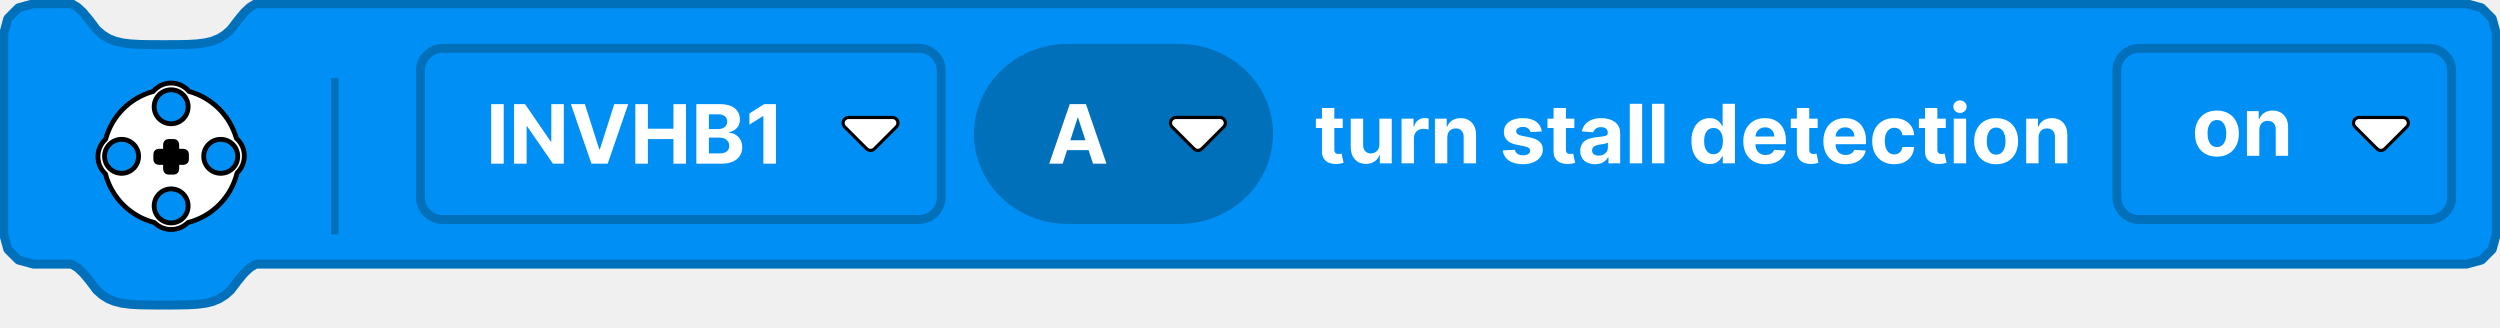
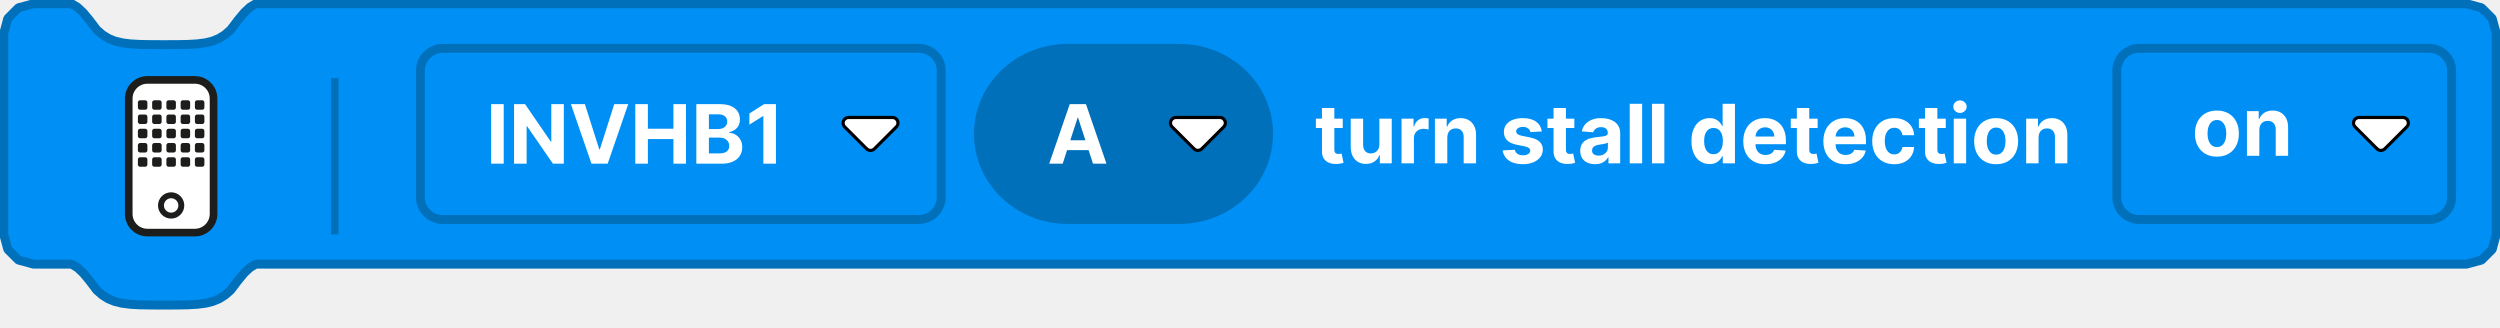
<svg xmlns="http://www.w3.org/2000/svg" width="118.533mm" height="15.522mm" viewBox="0 0 336 44" version="1.2" baseProfile="tiny">
  <defs>
</defs>
  <g fill="none" stroke="black" stroke-width="1" fill-rule="evenodd" stroke-linecap="square" stroke-linejoin="bevel">
    <g fill="none" stroke="#000000" stroke-opacity="1" stroke-width="1" stroke-linecap="square" stroke-linejoin="bevel" transform="matrix(1,0,0,1,0,0)" font-family="Segoe UI" font-size="9" font-weight="400" font-style="normal">
</g>
    <g fill="none" stroke="#000000" stroke-opacity="1" stroke-width="1" stroke-linecap="square" stroke-linejoin="bevel" transform="matrix(1,0,0,1,0,0)" font-family="Segoe UI" font-size="9" font-weight="400" font-style="normal">
</g>
    <g fill="#0090f5" fill-opacity="1" stroke="#0070ba" stroke-opacity="1" stroke-width="1.2" stroke-linecap="square" stroke-linejoin="bevel" transform="matrix(1,0,0,1,0,0)" font-family="Segoe UI" font-size="9" font-weight="400" font-style="normal">
      <path vector-effect="none" fill-rule="evenodd" d="M0.5,4.5 L1.046,2.481 L2.481,1.046 L4.5,0.5 L9.625,0.5 L10.416,0.977 L11.172,1.688 L11.998,2.68 L13,4 L13.756,4.66 L14.547,5.156 L15.408,5.512 L16.375,5.75 L17.482,5.895 L18.766,5.969 L20.26,5.996 L22,6 L23.74,5.996 L25.234,5.969 L26.518,5.895 L27.625,5.75 L28.592,5.512 L29.453,5.156 L30.244,4.66 L31,4 L32.002,2.68 L32.828,1.688 L33.584,0.977 L34.375,0.5 L331.5,0.5 L333.519,1.046 L334.954,2.481 L335.5,4.5 L335.5,31.5 L334.954,33.519 L333.519,34.954 L331.5,35.5 L34.375,35.5 L33.584,35.977 L32.828,36.688 L32.002,37.68 L31,39 L30.244,39.66 L29.453,40.156 L28.592,40.512 L27.625,40.75 L26.518,40.895 L25.234,40.969 L23.74,40.996 L22,41 L20.26,40.996 L18.766,40.969 L17.482,40.895 L16.375,40.75 L15.408,40.512 L14.547,40.156 L13.756,39.66 L13,39 L11.998,37.68 L11.172,36.688 L10.416,35.977 L9.625,35.5 L4.5,35.5 L2.481,34.954 L1.046,33.519 L0.5,31.5 L0.5,4.5 Z " />
    </g>
    <g fill="#ffffff" fill-opacity="1" stroke="none" transform="matrix(1,0,0,1,0,0)" font-family="Inter" font-size="11" font-weight="700" font-style="normal">
      <path vector-effect="none" fill-rule="nonzero" d="M180.465,15.953 L180.465,17.203 L176.852,17.203 L176.852,15.953 L180.465,15.953 Z M177.672,14.516 L179.336,14.516 L179.336,20.109 C179.336,20.263 179.359,20.382 179.406,20.467 C179.453,20.551 179.519,20.611 179.604,20.645 C179.688,20.678 179.786,20.695 179.898,20.695 C179.977,20.695 180.055,20.688 180.133,20.674 C180.211,20.66 180.271,20.648 180.313,20.641 L180.574,21.879 C180.491,21.905 180.374,21.936 180.223,21.971 C180.072,22.006 179.888,22.027 179.672,22.035 C179.271,22.051 178.92,21.997 178.619,21.875 C178.318,21.753 178.085,21.562 177.918,21.305 C177.751,21.047 177.669,20.721 177.672,20.328 L177.672,14.516 Z M185.387,19.398 L185.387,15.953 L187.051,15.953 L187.051,21.953 L185.453,21.953 L185.453,20.863 L185.391,20.863 C185.255,21.215 185.031,21.497 184.717,21.711 C184.403,21.924 184.021,22.031 183.57,22.031 C183.169,22.031 182.816,21.94 182.512,21.758 C182.207,21.576 181.969,21.316 181.799,20.98 C181.628,20.645 181.542,20.242 181.539,19.773 L181.539,15.953 L183.203,15.953 L183.203,19.477 C183.206,19.831 183.301,20.111 183.488,20.316 C183.676,20.522 183.927,20.625 184.242,20.625 C184.443,20.625 184.63,20.579 184.805,20.486 C184.979,20.394 185.12,20.256 185.229,20.074 C185.337,19.892 185.389,19.667 185.387,19.398 Z M188.367,21.953 L188.367,15.953 L189.98,15.953 L189.98,17 L190.043,17 C190.152,16.628 190.336,16.346 190.594,16.154 C190.852,15.963 191.148,15.867 191.484,15.867 C191.568,15.867 191.658,15.872 191.754,15.883 C191.85,15.893 191.935,15.908 192.008,15.926 L192.008,17.402 C191.93,17.379 191.822,17.358 191.684,17.34 C191.546,17.322 191.419,17.312 191.305,17.312 C191.06,17.312 190.842,17.365 190.65,17.471 C190.459,17.576 190.308,17.723 190.197,17.91 C190.087,18.098 190.031,18.314 190.031,18.559 L190.031,21.953 L188.367,21.953 Z M194.516,18.484 L194.516,21.953 L192.852,21.953 L192.852,15.953 L194.438,15.953 L194.438,17.012 L194.508,17.012 C194.641,16.663 194.863,16.386 195.176,16.182 C195.488,15.977 195.867,15.875 196.313,15.875 C196.729,15.875 197.092,15.966 197.402,16.148 C197.712,16.331 197.953,16.59 198.125,16.928 C198.297,17.265 198.383,17.667 198.383,18.133 L198.383,21.953 L196.719,21.953 L196.719,18.43 C196.721,18.062 196.628,17.775 196.438,17.568 C196.247,17.361 195.986,17.258 195.652,17.258 C195.428,17.258 195.231,17.306 195.061,17.402 C194.89,17.499 194.757,17.639 194.662,17.822 C194.567,18.006 194.518,18.227 194.516,18.484 Z M207.219,17.664 L205.695,17.758 C205.669,17.628 205.613,17.51 205.527,17.404 C205.441,17.299 205.329,17.214 205.189,17.15 C205.05,17.087 204.884,17.055 204.691,17.055 C204.434,17.055 204.216,17.109 204.039,17.217 C203.862,17.325 203.773,17.469 203.773,17.648 C203.773,17.792 203.831,17.913 203.945,18.012 C204.06,18.111 204.257,18.19 204.535,18.25 L205.621,18.469 C206.204,18.588 206.639,18.781 206.926,19.047 C207.212,19.312 207.355,19.662 207.355,20.094 C207.355,20.487 207.24,20.832 207.01,21.129 C206.779,21.426 206.464,21.657 206.064,21.822 C205.665,21.988 205.204,22.07 204.684,22.07 C203.889,22.07 203.257,21.904 202.787,21.572 C202.317,21.24 202.042,20.788 201.961,20.215 L203.598,20.129 C203.647,20.371 203.767,20.555 203.957,20.682 C204.147,20.808 204.391,20.871 204.688,20.871 C204.979,20.871 205.214,20.814 205.393,20.701 C205.571,20.588 205.661,20.441 205.664,20.262 C205.661,20.111 205.598,19.986 205.473,19.889 C205.348,19.791 205.155,19.716 204.895,19.664 L203.855,19.457 C203.27,19.34 202.834,19.137 202.549,18.848 C202.264,18.559 202.121,18.19 202.121,17.742 C202.121,17.357 202.226,17.025 202.436,16.746 C202.645,16.467 202.941,16.253 203.322,16.102 C203.704,15.95 204.151,15.875 204.664,15.875 C205.422,15.875 206.019,16.035 206.455,16.355 C206.891,16.676 207.146,17.112 207.219,17.664 Z M211.59,15.953 L211.59,17.203 L207.977,17.203 L207.977,15.953 L211.59,15.953 Z M208.797,14.516 L210.461,14.516 L210.461,20.109 C210.461,20.263 210.484,20.382 210.531,20.467 C210.578,20.551 210.644,20.611 210.729,20.645 C210.813,20.678 210.911,20.695 211.023,20.695 C211.102,20.695 211.18,20.688 211.258,20.674 C211.336,20.66 211.396,20.648 211.438,20.641 L211.699,21.879 C211.616,21.905 211.499,21.936 211.348,21.971 C211.197,22.006 211.013,22.027 210.797,22.035 C210.396,22.051 210.045,21.997 209.744,21.875 C209.443,21.753 209.21,21.562 209.043,21.305 C208.876,21.047 208.794,20.721 208.797,20.328 L208.797,14.516 Z M214.375,22.066 C213.992,22.066 213.651,21.999 213.352,21.865 C213.052,21.731 212.816,21.532 212.643,21.268 C212.469,21.003 212.383,20.673 212.383,20.277 C212.383,19.944 212.444,19.664 212.566,19.438 C212.689,19.211 212.855,19.029 213.066,18.891 C213.277,18.753 213.518,18.648 213.787,18.578 C214.057,18.508 214.34,18.458 214.637,18.43 C214.986,18.393 215.267,18.359 215.48,18.326 C215.694,18.294 215.849,18.245 215.945,18.18 C216.042,18.115 216.09,18.018 216.09,17.891 L216.09,17.867 C216.09,17.62 216.012,17.428 215.857,17.293 C215.702,17.158 215.483,17.09 215.199,17.09 C214.9,17.09 214.661,17.156 214.484,17.287 C214.307,17.419 214.19,17.583 214.133,17.781 L212.594,17.656 C212.672,17.292 212.826,16.976 213.055,16.709 C213.284,16.442 213.58,16.236 213.943,16.092 C214.307,15.947 214.728,15.875 215.207,15.875 C215.54,15.875 215.86,15.914 216.166,15.992 C216.472,16.07 216.744,16.191 216.982,16.355 C217.221,16.52 217.409,16.73 217.547,16.986 C217.685,17.243 217.754,17.549 217.754,17.906 L217.754,21.953 L216.176,21.953 L216.176,21.121 L216.129,21.121 C216.033,21.309 215.904,21.473 215.742,21.615 C215.581,21.757 215.387,21.868 215.16,21.947 C214.934,22.027 214.672,22.066 214.375,22.066 Z M214.852,20.918 C215.096,20.918 215.313,20.869 215.5,20.771 C215.688,20.674 215.835,20.542 215.941,20.375 C216.048,20.208 216.102,20.02 216.102,19.809 L216.102,19.172 C216.049,19.206 215.979,19.236 215.889,19.264 C215.799,19.291 215.698,19.316 215.586,19.338 C215.474,19.36 215.362,19.38 215.25,19.396 C215.138,19.413 215.036,19.428 214.945,19.441 C214.75,19.47 214.579,19.516 214.434,19.578 C214.288,19.641 214.174,19.725 214.094,19.83 C214.013,19.936 213.973,20.066 213.973,20.223 C213.973,20.449 214.055,20.622 214.221,20.74 C214.386,20.859 214.596,20.918 214.852,20.918 Z M220.703,13.953 L220.703,21.953 L219.039,21.953 L219.039,13.953 L220.703,13.953 Z M223.688,13.953 L223.688,21.953 L222.023,21.953 L222.023,13.953 L223.688,13.953 Z M229.766,22.051 C229.31,22.051 228.898,21.933 228.529,21.697 C228.161,21.462 227.869,21.114 227.654,20.654 C227.439,20.195 227.332,19.63 227.332,18.961 C227.332,18.273 227.443,17.701 227.664,17.244 C227.885,16.787 228.18,16.445 228.549,16.217 C228.917,15.989 229.322,15.875 229.762,15.875 C230.098,15.875 230.378,15.932 230.604,16.045 C230.829,16.158 231.011,16.299 231.15,16.467 C231.29,16.635 231.396,16.799 231.469,16.961 L231.52,16.961 L231.52,13.953 L233.18,13.953 L233.18,21.953 L231.539,21.953 L231.539,20.992 L231.469,20.992 C231.391,21.159 231.281,21.324 231.139,21.486 C230.997,21.649 230.813,21.784 230.588,21.891 C230.363,21.997 230.089,22.051 229.766,22.051 Z M230.293,20.727 C230.561,20.727 230.788,20.653 230.975,20.506 C231.161,20.359 231.304,20.152 231.404,19.887 C231.505,19.621 231.555,19.31 231.555,18.953 C231.555,18.596 231.505,18.287 231.406,18.023 C231.307,17.76 231.164,17.557 230.977,17.414 C230.789,17.271 230.561,17.199 230.293,17.199 C230.02,17.199 229.789,17.273 229.602,17.422 C229.414,17.57 229.272,17.776 229.176,18.039 C229.079,18.302 229.031,18.607 229.031,18.953 C229.031,19.302 229.08,19.61 229.178,19.877 C229.275,20.144 229.417,20.352 229.604,20.502 C229.79,20.652 230.02,20.727 230.293,20.727 Z M237.273,22.07 C236.656,22.07 236.126,21.945 235.682,21.693 C235.238,21.442 234.896,21.085 234.656,20.623 C234.417,20.161 234.297,19.613 234.297,18.98 C234.297,18.363 234.417,17.822 234.656,17.355 C234.896,16.889 235.234,16.526 235.67,16.266 C236.106,16.005 236.618,15.875 237.207,15.875 C237.603,15.875 237.972,15.938 238.314,16.064 C238.657,16.191 238.956,16.38 239.213,16.633 C239.469,16.885 239.669,17.203 239.813,17.584 C239.956,17.965 240.027,18.412 240.027,18.922 L240.027,19.379 L234.961,19.379 L234.961,18.348 L238.461,18.348 C238.461,18.108 238.409,17.896 238.305,17.711 C238.201,17.526 238.057,17.381 237.873,17.275 C237.689,17.17 237.477,17.117 237.234,17.117 C236.982,17.117 236.758,17.175 236.564,17.291 C236.37,17.407 236.219,17.562 236.109,17.756 C236,17.95 235.944,18.165 235.941,18.402 L235.941,19.383 C235.941,19.68 235.997,19.936 236.107,20.152 C236.218,20.369 236.375,20.535 236.578,20.652 C236.781,20.77 237.022,20.828 237.301,20.828 C237.486,20.828 237.655,20.802 237.809,20.75 C237.962,20.698 238.094,20.62 238.203,20.516 C238.313,20.412 238.396,20.284 238.453,20.133 L239.992,20.234 C239.914,20.604 239.755,20.926 239.514,21.201 C239.273,21.476 238.963,21.689 238.584,21.842 C238.205,21.994 237.768,22.07 237.273,22.07 Z M244.293,15.953 L244.293,17.203 L240.68,17.203 L240.68,15.953 L244.293,15.953 Z M241.5,14.516 L243.164,14.516 L243.164,20.109 C243.164,20.263 243.187,20.382 243.234,20.467 C243.281,20.551 243.347,20.611 243.432,20.645 C243.516,20.678 243.615,20.695 243.727,20.695 C243.805,20.695 243.883,20.688 243.961,20.674 C244.039,20.66 244.099,20.648 244.141,20.641 L244.402,21.879 C244.319,21.905 244.202,21.936 244.051,21.971 C243.9,22.006 243.716,22.027 243.5,22.035 C243.099,22.051 242.748,21.997 242.447,21.875 C242.146,21.753 241.913,21.562 241.746,21.305 C241.579,21.047 241.497,20.721 241.5,20.328 L241.5,14.516 Z M248.039,22.07 C247.422,22.07 246.891,21.945 246.447,21.693 C246.003,21.442 245.661,21.085 245.422,20.623 C245.182,20.161 245.062,19.613 245.063,18.98 C245.062,18.363 245.182,17.822 245.422,17.355 C245.661,16.889 245.999,16.526 246.436,16.266 C246.872,16.005 247.384,15.875 247.973,15.875 C248.368,15.875 248.738,15.938 249.08,16.064 C249.423,16.191 249.722,16.38 249.979,16.633 C250.235,16.885 250.435,17.203 250.578,17.584 C250.721,17.965 250.793,18.412 250.793,18.922 L250.793,19.379 L245.727,19.379 L245.727,18.348 L249.227,18.348 C249.227,18.108 249.174,17.896 249.07,17.711 C248.966,17.526 248.822,17.381 248.639,17.275 C248.455,17.17 248.242,17.117 248,17.117 C247.747,17.117 247.524,17.175 247.33,17.291 C247.136,17.407 246.984,17.562 246.875,17.756 C246.766,17.95 246.71,18.165 246.707,18.402 L246.707,19.383 C246.707,19.68 246.762,19.936 246.873,20.152 C246.984,20.369 247.141,20.535 247.344,20.652 C247.547,20.77 247.788,20.828 248.066,20.828 C248.251,20.828 248.421,20.802 248.574,20.75 C248.728,20.698 248.859,20.62 248.969,20.516 C249.078,20.412 249.161,20.284 249.219,20.133 L250.758,20.234 C250.68,20.604 250.52,20.926 250.279,21.201 C250.038,21.476 249.729,21.689 249.35,21.842 C248.971,21.994 248.534,22.07 248.039,22.07 Z M254.578,22.07 C253.964,22.07 253.436,21.939 252.994,21.678 C252.553,21.416 252.214,21.052 251.979,20.586 C251.743,20.12 251.625,19.583 251.625,18.977 C251.625,18.362 251.744,17.822 251.982,17.357 C252.221,16.893 252.56,16.529 253,16.268 C253.44,16.006 253.964,15.875 254.57,15.875 C255.094,15.875 255.552,15.97 255.945,16.16 C256.339,16.35 256.65,16.617 256.879,16.961 C257.108,17.305 257.234,17.708 257.258,18.172 L255.688,18.172 C255.643,17.872 255.527,17.631 255.338,17.447 C255.149,17.264 254.902,17.172 254.598,17.172 C254.34,17.172 254.115,17.241 253.924,17.381 C253.732,17.52 253.583,17.723 253.477,17.988 C253.37,18.254 253.316,18.576 253.316,18.953 C253.316,19.336 253.369,19.662 253.475,19.93 C253.58,20.198 253.729,20.402 253.922,20.543 C254.115,20.684 254.34,20.754 254.598,20.754 C254.788,20.754 254.959,20.715 255.111,20.637 C255.264,20.559 255.39,20.445 255.49,20.295 C255.59,20.145 255.656,19.965 255.688,19.754 L257.258,19.754 C257.232,20.212 257.107,20.615 256.885,20.963 C256.662,21.311 256.355,21.582 255.965,21.777 C255.574,21.973 255.112,22.07 254.578,22.07 Z M261.512,15.953 L261.512,17.203 L257.898,17.203 L257.898,15.953 L261.512,15.953 Z M258.719,14.516 L260.383,14.516 L260.383,20.109 C260.383,20.263 260.406,20.382 260.453,20.467 C260.5,20.551 260.566,20.611 260.65,20.645 C260.735,20.678 260.833,20.695 260.945,20.695 C261.023,20.695 261.102,20.688 261.18,20.674 C261.258,20.66 261.318,20.648 261.359,20.641 L261.621,21.879 C261.538,21.905 261.421,21.936 261.27,21.971 C261.118,22.006 260.935,22.027 260.719,22.035 C260.318,22.051 259.967,21.997 259.666,21.875 C259.365,21.753 259.132,21.562 258.965,21.305 C258.798,21.047 258.716,20.721 258.719,20.328 L258.719,14.516 Z M262.586,21.953 L262.586,15.953 L264.25,15.953 L264.25,21.953 L262.586,21.953 Z M263.422,15.18 C263.174,15.18 262.963,15.097 262.787,14.932 C262.611,14.766 262.523,14.568 262.523,14.336 C262.523,14.107 262.611,13.909 262.787,13.744 C262.963,13.579 263.174,13.496 263.422,13.496 C263.669,13.496 263.881,13.579 264.057,13.744 C264.232,13.909 264.32,14.107 264.32,14.336 C264.32,14.568 264.232,14.766 264.057,14.932 C263.881,15.097 263.669,15.18 263.422,15.18 Z M268.281,22.07 C267.674,22.07 267.15,21.941 266.709,21.682 C266.268,21.422 265.927,21.061 265.688,20.596 C265.448,20.131 265.328,19.591 265.328,18.977 C265.328,18.357 265.448,17.814 265.688,17.35 C265.927,16.885 266.268,16.523 266.709,16.264 C267.15,16.005 267.674,15.875 268.281,15.875 C268.888,15.875 269.412,16.005 269.854,16.264 C270.295,16.523 270.635,16.885 270.875,17.35 C271.115,17.814 271.234,18.357 271.234,18.977 C271.234,19.591 271.115,20.131 270.875,20.596 C270.635,21.061 270.295,21.422 269.854,21.682 C269.412,21.941 268.888,22.07 268.281,22.07 Z M268.289,20.781 C268.565,20.781 268.796,20.703 268.98,20.545 C269.165,20.387 269.305,20.172 269.4,19.898 C269.495,19.625 269.543,19.314 269.543,18.965 C269.543,18.616 269.495,18.305 269.4,18.031 C269.305,17.758 269.165,17.542 268.98,17.383 C268.796,17.224 268.565,17.145 268.289,17.145 C268.01,17.145 267.777,17.224 267.588,17.383 C267.399,17.542 267.257,17.758 267.162,18.031 C267.067,18.305 267.02,18.616 267.02,18.965 C267.02,19.314 267.067,19.625 267.162,19.898 C267.257,20.172 267.399,20.387 267.588,20.545 C267.777,20.703 268.01,20.781 268.289,20.781 Z M273.984,18.484 L273.984,21.953 L272.32,21.953 L272.32,15.953 L273.906,15.953 L273.906,17.012 L273.977,17.012 C274.109,16.663 274.332,16.386 274.645,16.182 C274.957,15.977 275.336,15.875 275.781,15.875 C276.198,15.875 276.561,15.966 276.871,16.148 C277.181,16.331 277.422,16.59 277.594,16.928 C277.766,17.265 277.852,17.667 277.852,18.133 L277.852,21.953 L276.188,21.953 L276.188,18.43 C276.19,18.062 276.096,17.775 275.906,17.568 C275.716,17.361 275.454,17.258 275.121,17.258 C274.897,17.258 274.7,17.306 274.529,17.402 C274.359,17.499 274.226,17.639 274.131,17.822 C274.036,18.006 273.987,18.227 273.984,18.484 " />
    </g>
-     <g fill="#ffffff" fill-opacity="1" stroke="#000000" stroke-opacity="1" stroke-width="22.797" stroke-linecap="round" stroke-linejoin="round" transform="matrix(0.0285,0,0,0.0285,11.2928,9.44754)" font-family="Inter" font-size="11" font-weight="700" font-style="normal">
-       <path vector-effect="none" fill-rule="nonzero" d="M410.778,59.991 C376.729,59.991 346.629,75.624 326.182,99.684 C216.768,129.689 131.433,215.271 101.927,324.891 C79.523,345.494 65.328,374.762 65.54,407.6 C65.746,439.573 79.341,468.172 100.975,488.421 C130.228,601.34 218.744,689.335 331.859,718.096 C331.956,718.125 331.989,718.313 332.085,718.338 C352.242,738.376 380.064,750.708 410.778,750.708 C441.492,750.708 469.314,738.376 489.47,718.338 C489.549,718.262 489.618,718.17 489.696,718.096 C604.323,688.948 693.738,598.994 721.758,483.921 C742.939,463.42 756.216,434.907 756.015,403.1 C755.801,370.079 741.086,340.899 718.209,320.633 C687.622,213.077 603.338,129.291 495.373,99.684 C474.926,75.624 444.827,59.991 410.778,59.991 Z M410.778,91.894 C455.052,91.894 490.89,127.731 490.89,172.006 C490.89,216.28 455.052,252.102 410.778,252.102 C366.503,252.102 330.666,216.28 330.666,172.006 C330.666,127.731 366.503,91.894 410.778,91.894 Z M177.071,325.601 C221.346,325.601 257.183,361.438 257.183,405.713 C257.183,449.987 221.346,485.808 177.071,485.808 C132.796,485.808 96.733,449.987 96.733,405.713 C96.733,361.438 132.796,325.601 177.071,325.601 Z M644.485,325.601 C688.763,325.601 724.822,361.438 724.822,405.713 C724.822,449.987 688.763,485.808 644.485,485.808 C600.21,485.808 564.373,449.987 564.373,405.713 C564.373,361.438 600.21,325.601 644.485,325.601 Z M396.601,335.762 L424.955,335.762 C431.754,335.762 437.245,342.538 437.245,350.891 L437.245,381.6 L467.971,381.6 C476.323,381.6 483.083,387.091 483.083,393.89 L483.083,422.245 C483.083,429.044 476.323,434.535 467.971,434.535 L437.245,434.535 L437.245,465.26 C437.245,473.612 431.754,480.373 424.955,480.373 L396.601,480.373 C389.801,480.373 384.31,473.613 384.31,465.26 L384.31,434.535 L353.585,434.535 C345.233,434.535 338.472,429.044 338.472,422.245 L338.472,393.89 C338.472,387.091 345.232,381.6 353.585,381.6 L384.31,381.6 L384.31,350.891 C384.31,342.539 389.801,335.762 396.601,335.762 Z M410.778,559.307 C455.052,559.307 490.89,595.371 490.89,639.645 C490.89,683.918 455.052,719.757 410.778,719.757 C366.503,719.757 330.666,683.918 330.666,639.645 C330.666,595.371 366.503,559.307 410.778,559.307 " />
+     <g fill="#ffffff" fill-opacity="1" stroke="none" transform="matrix(0.228,0,0,0.228,11.6,9.6)" font-family="Inter" font-size="11" font-weight="700" font-style="normal">
+       <path vector-effect="none" fill-rule="evenodd" d="M25,16 C25,9.925 29.925,5 36,5 L64,5 C70.075,5 75,9.925 75,16 L75,84 C75,90.075 70.075,95 64,95 L36,95 C29.925,95 25,90.075 25,84 L25,16 Z " />
    </g>
-     <g fill="#000000" fill-opacity="1" stroke="none" transform="matrix(0.0285,0,0,0.0285,11.2928,9.44754)" font-family="Inter" font-size="11" font-weight="700" font-style="normal">
-       <path vector-effect="none" fill-rule="evenodd" d="M394.961,355.661 C394.961,347.613 401.485,341.088 409.533,341.088 C417.582,341.088 424.106,347.613 424.106,355.661 L424.106,457.48 C424.106,465.528 417.582,472.053 409.533,472.053 C401.485,472.053 394.961,465.528 394.961,457.48 L394.961,355.661 Z " />
+     <g fill="none" stroke="#1d1d1b" stroke-opacity="1" stroke-width="4.5" stroke-linecap="butt" stroke-linejoin="miter" stroke-miterlimit="4" transform="matrix(0.228,0,0,0.228,11.6,9.6)" font-family="Inter" font-size="11" font-weight="700" font-style="normal">
+       <path vector-effect="none" fill-rule="evenodd" d="M25,16 C25,9.925 29.925,5 36,5 L64,5 C70.075,5 75,9.925 75,16 L75,84 C75,90.075 70.075,95 64,95 L36,95 C29.925,95 25,90.075 25,84 L25,16 Z " />
    </g>
-     <g fill="none" stroke="#000000" stroke-opacity="1" stroke-width="20" stroke-linecap="round" stroke-linejoin="round" transform="matrix(0.0285,0,0,0.0285,11.2928,9.44754)" font-family="Inter" font-size="11" font-weight="700" font-style="normal">
-       <path vector-effect="none" fill-rule="evenodd" d="M394.961,355.661 C394.961,347.613 401.485,341.088 409.533,341.088 C417.582,341.088 424.106,347.613 424.106,355.661 L424.106,457.48 C424.106,465.528 417.582,472.053 409.533,472.053 C401.485,472.053 394.961,465.528 394.961,457.48 L394.961,355.661 Z " />
+     <g fill="#1d1d1b" fill-opacity="1" stroke="none" transform="matrix(0.228,0,0,0.228,11.6,9.6)" font-family="Inter" font-size="11" font-weight="700" font-style="normal">
+       <path vector-effect="none" fill-rule="evenodd" d="M30.4,18.3 C30.4,17.582 30.982,17 31.7,17 L34.7,17 C35.418,17 36,17.582 36,18.3 L36,21.3 C36,22.018 35.418,22.6 34.7,22.6 L31.7,22.6 C30.982,22.6 30.4,22.018 30.4,21.3 L30.4,18.3 Z " />
    </g>
-     <g fill="#000000" fill-opacity="1" stroke="none" transform="matrix(0,0.0285,-0.0285,0,11.2928,9.44754)" font-family="Inter" font-size="11" font-weight="700" font-style="normal">
-       <path vector-effect="none" fill-rule="evenodd" d="M394.152,-461.016 C394.152,-469.064 400.676,-475.588 408.724,-475.588 C416.773,-475.588 423.297,-469.064 423.297,-461.016 L423.297,-359.196 C423.297,-351.148 416.773,-344.624 408.724,-344.624 C400.676,-344.624 394.152,-351.148 394.152,-359.196 L394.152,-461.016 Z " />
+     <g fill="#1d1d1b" fill-opacity="1" stroke="none" transform="matrix(0.228,0,0,0.228,11.6,9.6)" font-family="Inter" font-size="11" font-weight="700" font-style="normal">
+       <path vector-effect="none" fill-rule="evenodd" d="M38.8,18.3 C38.8,17.582 39.382,17 40.1,17 L43.1,17 C43.818,17 44.4,17.582 44.4,18.3 L44.4,21.3 C44.4,22.018 43.818,22.6 43.1,22.6 L40.1,22.6 C39.382,22.6 38.8,22.018 38.8,21.3 L38.8,18.3 Z " />
    </g>
-     <g fill="none" stroke="#000000" stroke-opacity="1" stroke-width="20" stroke-linecap="round" stroke-linejoin="round" transform="matrix(0,0.0285,-0.0285,0,11.2928,9.44754)" font-family="Inter" font-size="11" font-weight="700" font-style="normal">
-       <path vector-effect="none" fill-rule="evenodd" d="M394.152,-461.016 C394.152,-469.064 400.676,-475.588 408.724,-475.588 C416.773,-475.588 423.297,-469.064 423.297,-461.016 L423.297,-359.196 C423.297,-351.148 416.773,-344.624 408.724,-344.624 C400.676,-344.624 394.152,-351.148 394.152,-359.196 L394.152,-461.016 Z " />
+     <g fill="#1d1d1b" fill-opacity="1" stroke="none" transform="matrix(0.228,0,0,0.228,11.6,9.6)" font-family="Inter" font-size="11" font-weight="700" font-style="normal">
+       <path vector-effect="none" fill-rule="evenodd" d="M47.2,18.3 C47.2,17.582 47.782,17 48.5,17 L51.5,17 C52.218,17 52.8,17.582 52.8,18.3 L52.8,21.3 C52.8,22.018 52.218,22.6 51.5,22.6 L48.5,22.6 C47.782,22.6 47.2,22.018 47.2,21.3 L47.2,18.3 Z " />
+     </g>
+     <g fill="#1d1d1b" fill-opacity="1" stroke="none" transform="matrix(0.228,0,0,0.228,11.6,9.6)" font-family="Inter" font-size="11" font-weight="700" font-style="normal">
+       <path vector-effect="none" fill-rule="evenodd" d="M55.6,18.3 C55.6,17.582 56.182,17 56.9,17 L59.9,17 C60.618,17 61.2,17.582 61.2,18.3 L61.2,21.3 C61.2,22.018 60.618,22.6 59.9,22.6 L56.9,22.6 C56.182,22.6 55.6,22.018 55.6,21.3 L55.6,18.3 Z " />
+     </g>
+     <g fill="#1d1d1b" fill-opacity="1" stroke="none" transform="matrix(0.228,0,0,0.228,11.6,9.6)" font-family="Inter" font-size="11" font-weight="700" font-style="normal">
+       <path vector-effect="none" fill-rule="evenodd" d="M64,18.3 C64,17.582 64.582,17 65.3,17 L68.3,17 C69.018,17 69.6,17.582 69.6,18.3 L69.6,21.3 C69.6,22.018 69.018,22.6 68.3,22.6 L65.3,22.6 C64.582,22.6 64,22.018 64,21.3 L64,18.3 Z " />
+     </g>
+     <g fill="#1d1d1b" fill-opacity="1" stroke="none" transform="matrix(0.228,0,0,0.228,11.6,9.6)" font-family="Inter" font-size="11" font-weight="700" font-style="normal">
+       <path vector-effect="none" fill-rule="evenodd" d="M30.4,26.7 C30.4,25.982 30.982,25.4 31.7,25.4 L34.7,25.4 C35.418,25.4 36,25.982 36,26.7 L36,29.7 C36,30.418 35.418,31 34.7,31 L31.7,31 C30.982,31 30.4,30.418 30.4,29.7 L30.4,26.7 Z " />
+     </g>
+     <g fill="#1d1d1b" fill-opacity="1" stroke="none" transform="matrix(0.228,0,0,0.228,11.6,9.6)" font-family="Inter" font-size="11" font-weight="700" font-style="normal">
+       <path vector-effect="none" fill-rule="evenodd" d="M38.8,26.7 C38.8,25.982 39.382,25.4 40.1,25.4 L43.1,25.4 C43.818,25.4 44.4,25.982 44.4,26.7 L44.4,29.7 C44.4,30.418 43.818,31 43.1,31 L40.1,31 C39.382,31 38.8,30.418 38.8,29.7 L38.8,26.7 Z " />
+     </g>
+     <g fill="#1d1d1b" fill-opacity="1" stroke="none" transform="matrix(0.228,0,0,0.228,11.6,9.6)" font-family="Inter" font-size="11" font-weight="700" font-style="normal">
+       <path vector-effect="none" fill-rule="evenodd" d="M47.2,26.7 C47.2,25.982 47.782,25.4 48.5,25.4 L51.5,25.4 C52.218,25.4 52.8,25.982 52.8,26.7 L52.8,29.7 C52.8,30.418 52.218,31 51.5,31 L48.5,31 C47.782,31 47.2,30.418 47.2,29.7 L47.2,26.7 Z " />
+     </g>
+     <g fill="#1d1d1b" fill-opacity="1" stroke="none" transform="matrix(0.228,0,0,0.228,11.6,9.6)" font-family="Inter" font-size="11" font-weight="700" font-style="normal">
+       <path vector-effect="none" fill-rule="evenodd" d="M55.6,26.7 C55.6,25.982 56.182,25.4 56.9,25.4 L59.9,25.4 C60.618,25.4 61.2,25.982 61.2,26.7 L61.2,29.7 C61.2,30.418 60.618,31 59.9,31 L56.9,31 C56.182,31 55.6,30.418 55.6,29.7 L55.6,26.7 Z " />
+     </g>
+     <g fill="#1d1d1b" fill-opacity="1" stroke="none" transform="matrix(0.228,0,0,0.228,11.6,9.6)" font-family="Inter" font-size="11" font-weight="700" font-style="normal">
+       <path vector-effect="none" fill-rule="evenodd" d="M64,26.7 C64,25.982 64.582,25.4 65.3,25.4 L68.3,25.4 C69.018,25.4 69.6,25.982 69.6,26.7 L69.6,29.7 C69.6,30.418 69.018,31 68.3,31 L65.3,31 C64.582,31 64,30.418 64,29.7 L64,26.7 Z " />
+     </g>
+     <g fill="#1d1d1b" fill-opacity="1" stroke="none" transform="matrix(0.228,0,0,0.228,11.6,9.6)" font-family="Inter" font-size="11" font-weight="700" font-style="normal">
+       <path vector-effect="none" fill-rule="evenodd" d="M30.4,35.1 C30.4,34.382 30.982,33.8 31.7,33.8 L34.7,33.8 C35.418,33.8 36,34.382 36,35.1 L36,38.1 C36,38.818 35.418,39.4 34.7,39.4 L31.7,39.4 C30.982,39.4 30.4,38.818 30.4,38.1 L30.4,35.1 Z " />
+     </g>
+     <g fill="#1d1d1b" fill-opacity="1" stroke="none" transform="matrix(0.228,0,0,0.228,11.6,9.6)" font-family="Inter" font-size="11" font-weight="700" font-style="normal">
+       <path vector-effect="none" fill-rule="evenodd" d="M38.8,35.1 C38.8,34.382 39.382,33.8 40.1,33.8 L43.1,33.8 C43.818,33.8 44.4,34.382 44.4,35.1 L44.4,38.1 C44.4,38.818 43.818,39.4 43.1,39.4 L40.1,39.4 C39.382,39.4 38.8,38.818 38.8,38.1 L38.8,35.1 Z " />
+     </g>
+     <g fill="#1d1d1b" fill-opacity="1" stroke="none" transform="matrix(0.228,0,0,0.228,11.6,9.6)" font-family="Inter" font-size="11" font-weight="700" font-style="normal">
+       <path vector-effect="none" fill-rule="evenodd" d="M47.2,35.1 C47.2,34.382 47.782,33.8 48.5,33.8 L51.5,33.8 C52.218,33.8 52.8,34.382 52.8,35.1 L52.8,38.1 C52.8,38.818 52.218,39.4 51.5,39.4 L48.5,39.4 C47.782,39.4 47.2,38.818 47.2,38.1 L47.2,35.1 Z " />
+     </g>
+     <g fill="#1d1d1b" fill-opacity="1" stroke="none" transform="matrix(0.228,0,0,0.228,11.6,9.6)" font-family="Inter" font-size="11" font-weight="700" font-style="normal">
+       <path vector-effect="none" fill-rule="evenodd" d="M55.6,35.1 C55.6,34.382 56.182,33.8 56.9,33.8 L59.9,33.8 C60.618,33.8 61.2,34.382 61.2,35.1 L61.2,38.1 C61.2,38.818 60.618,39.4 59.9,39.4 L56.9,39.4 C56.182,39.4 55.6,38.818 55.6,38.1 L55.6,35.1 Z " />
+     </g>
+     <g fill="#1d1d1b" fill-opacity="1" stroke="none" transform="matrix(0.228,0,0,0.228,11.6,9.6)" font-family="Inter" font-size="11" font-weight="700" font-style="normal">
+       <path vector-effect="none" fill-rule="evenodd" d="M64,35.1 C64,34.382 64.582,33.8 65.3,33.8 L68.3,33.8 C69.018,33.8 69.6,34.382 69.6,35.1 L69.6,38.1 C69.6,38.818 69.018,39.4 68.3,39.4 L65.3,39.4 C64.582,39.4 64,38.818 64,38.1 L64,35.1 Z " />
+     </g>
+     <g fill="#1d1d1b" fill-opacity="1" stroke="none" transform="matrix(0.228,0,0,0.228,11.6,9.6)" font-family="Inter" font-size="11" font-weight="700" font-style="normal">
+       <path vector-effect="none" fill-rule="evenodd" d="M30.4,43.5 C30.4,42.782 30.982,42.2 31.7,42.2 L34.7,42.2 C35.418,42.2 36,42.782 36,43.5 L36,46.5 C36,47.218 35.418,47.8 34.7,47.8 L31.7,47.8 C30.982,47.8 30.4,47.218 30.4,46.5 L30.4,43.5 Z " />
+     </g>
+     <g fill="#1d1d1b" fill-opacity="1" stroke="none" transform="matrix(0.228,0,0,0.228,11.6,9.6)" font-family="Inter" font-size="11" font-weight="700" font-style="normal">
+       <path vector-effect="none" fill-rule="evenodd" d="M38.8,43.5 C38.8,42.782 39.382,42.2 40.1,42.2 L43.1,42.2 C43.818,42.2 44.4,42.782 44.4,43.5 L44.4,46.5 C44.4,47.218 43.818,47.8 43.1,47.8 L40.1,47.8 C39.382,47.8 38.8,47.218 38.8,46.5 L38.8,43.5 Z " />
+     </g>
+     <g fill="#1d1d1b" fill-opacity="1" stroke="none" transform="matrix(0.228,0,0,0.228,11.6,9.6)" font-family="Inter" font-size="11" font-weight="700" font-style="normal">
+       <path vector-effect="none" fill-rule="evenodd" d="M47.2,43.5 C47.2,42.782 47.782,42.2 48.5,42.2 L51.5,42.2 C52.218,42.2 52.8,42.782 52.8,43.5 L52.8,46.5 C52.8,47.218 52.218,47.8 51.5,47.8 L48.5,47.8 C47.782,47.8 47.2,47.218 47.2,46.5 L47.2,43.5 Z " />
+     </g>
+     <g fill="#1d1d1b" fill-opacity="1" stroke="none" transform="matrix(0.228,0,0,0.228,11.6,9.6)" font-family="Inter" font-size="11" font-weight="700" font-style="normal">
+       <path vector-effect="none" fill-rule="evenodd" d="M55.6,43.5 C55.6,42.782 56.182,42.2 56.9,42.2 L59.9,42.2 C60.618,42.2 61.2,42.782 61.2,43.5 L61.2,46.5 C61.2,47.218 60.618,47.8 59.9,47.8 L56.9,47.8 C56.182,47.8 55.6,47.218 55.6,46.5 L55.6,43.5 Z " />
+     </g>
+     <g fill="#1d1d1b" fill-opacity="1" stroke="none" transform="matrix(0.228,0,0,0.228,11.6,9.6)" font-family="Inter" font-size="11" font-weight="700" font-style="normal">
+       <path vector-effect="none" fill-rule="evenodd" d="M64,43.5 C64,42.782 64.582,42.2 65.3,42.2 L68.3,42.2 C69.018,42.2 69.6,42.782 69.6,43.5 L69.6,46.5 C69.6,47.218 69.018,47.8 68.3,47.8 L65.3,47.8 C64.582,47.8 64,47.218 64,46.5 L64,43.5 Z " />
+     </g>
+     <g fill="#1d1d1b" fill-opacity="1" stroke="none" transform="matrix(0.228,0,0,0.228,11.6,9.6)" font-family="Inter" font-size="11" font-weight="700" font-style="normal">
+       <path vector-effect="none" fill-rule="evenodd" d="M30.4,51.9 C30.4,51.182 30.982,50.6 31.7,50.6 L34.7,50.6 C35.418,50.6 36,51.182 36,51.9 L36,54.9 C36,55.618 35.418,56.2 34.7,56.2 L31.7,56.2 C30.982,56.2 30.4,55.618 30.4,54.9 L30.4,51.9 Z " />
+     </g>
+     <g fill="#1d1d1b" fill-opacity="1" stroke="none" transform="matrix(0.228,0,0,0.228,11.6,9.6)" font-family="Inter" font-size="11" font-weight="700" font-style="normal">
+       <path vector-effect="none" fill-rule="evenodd" d="M38.8,51.9 C38.8,51.182 39.382,50.6 40.1,50.6 L43.1,50.6 C43.818,50.6 44.4,51.182 44.4,51.9 L44.4,54.9 C44.4,55.618 43.818,56.2 43.1,56.2 L40.1,56.2 C39.382,56.2 38.8,55.618 38.8,54.9 L38.8,51.9 Z " />
+     </g>
+     <g fill="#1d1d1b" fill-opacity="1" stroke="none" transform="matrix(0.228,0,0,0.228,11.6,9.6)" font-family="Inter" font-size="11" font-weight="700" font-style="normal">
+       <path vector-effect="none" fill-rule="evenodd" d="M47.2,51.9 C47.2,51.182 47.782,50.6 48.5,50.6 L51.5,50.6 C52.218,50.6 52.8,51.182 52.8,51.9 L52.8,54.9 C52.8,55.618 52.218,56.2 51.5,56.2 L48.5,56.2 C47.782,56.2 47.2,55.618 47.2,54.9 L47.2,51.9 Z " />
+     </g>
+     <g fill="#1d1d1b" fill-opacity="1" stroke="none" transform="matrix(0.228,0,0,0.228,11.6,9.6)" font-family="Inter" font-size="11" font-weight="700" font-style="normal">
+       <path vector-effect="none" fill-rule="evenodd" d="M55.6,51.9 C55.6,51.182 56.182,50.6 56.9,50.6 L59.9,50.6 C60.618,50.6 61.2,51.182 61.2,51.9 L61.2,54.9 C61.2,55.618 60.618,56.2 59.9,56.2 L56.9,56.2 C56.182,56.2 55.6,55.618 55.6,54.9 L55.6,51.9 Z " />
+     </g>
+     <g fill="#1d1d1b" fill-opacity="1" stroke="none" transform="matrix(0.228,0,0,0.228,11.6,9.6)" font-family="Inter" font-size="11" font-weight="700" font-style="normal">
+       <path vector-effect="none" fill-rule="evenodd" d="M64,51.9 C64,51.182 64.582,50.6 65.3,50.6 L68.3,50.6 C69.018,50.6 69.6,51.182 69.6,51.9 L69.6,54.9 C69.6,55.618 69.018,56.2 68.3,56.2 L65.3,56.2 C64.582,56.2 64,55.618 64,54.9 L64,51.9 Z " />
+     </g>
+     <g fill="#ffffff" fill-opacity="1" stroke="none" transform="matrix(0.228,0,0,0.228,11.6,9.6)" font-family="Inter" font-size="11" font-weight="700" font-style="normal">
+       <circle cx="50" cy="79" r="6" />
+     </g>
+     <g fill="none" stroke="#1d1d1b" stroke-opacity="1" stroke-width="3.5" stroke-linecap="butt" stroke-linejoin="miter" stroke-miterlimit="4" transform="matrix(0.228,0,0,0.228,11.6,9.6)" font-family="Inter" font-size="11" font-weight="700" font-style="normal">
+       <circle cx="50" cy="79" r="6" />
    </g>
    <g fill="#ffffff" fill-opacity="1" stroke="none" transform="matrix(1,0,0,1,0,0)" font-family="Inter" font-size="11" font-weight="700" font-style="normal">
</g>
    <g fill="#ffffff" fill-opacity="1" stroke="#0070ba" stroke-opacity="1" stroke-width="1" stroke-linecap="square" stroke-linejoin="bevel" transform="matrix(1,0,0,1,0,0)" font-family="Inter" font-size="11" font-weight="700" font-style="normal">
      <polyline fill="none" vector-effect="none" points="45,11 45,31 " />
    </g>
+     <g fill="#0090f5" fill-opacity="1" stroke="#0070ba" stroke-opacity="1" stroke-width="1.2" stroke-linecap="square" stroke-linejoin="bevel" transform="matrix(1,0,0,1,56,6)" font-family="Inter" font-size="11" font-weight="700" font-style="normal">
+       <path vector-effect="none" fill-rule="evenodd" d="M0.5,3.5 C0.5,1.843 1.843,0.5 3.5,0.5 L67.5,0.5 C69.157,0.5 70.5,1.843 70.5,3.5 L70.5,20.5 C70.5,22.157 69.157,23.5 67.5,23.5 L3.5,23.5 C1.843,23.5 0.5,22.157 0.5,20.5 L0.5,3.5 Z " />
+     </g>
+     <g fill="#ffffff" fill-opacity="1" stroke="none" transform="matrix(1,0,0,1,56,6)" font-family="Inter" font-size="11" font-weight="700" font-style="normal">
+       <path vector-effect="none" fill-rule="nonzero" d="M11.699,8 L11.699,16 L10.008,16 L10.008,8 L11.699,8 Z M19.777,8 L19.777,16 L18.316,16 L14.836,10.965 L14.777,10.965 L14.777,16 L13.086,16 L13.086,8 L14.57,8 L18.023,13.031 L18.094,13.031 L18.094,8 L19.777,8 Z M22.609,8 L24.543,14.078 L24.617,14.078 L26.555,8 L28.43,8 L25.672,16 L23.492,16 L20.73,8 L22.609,8 Z M29.383,16 L29.383,8 L31.074,8 L31.074,11.301 L34.508,11.301 L34.508,8 L36.195,8 L36.195,16 L34.508,16 L34.508,12.695 L31.074,12.695 L31.074,16 L29.383,16 Z M37.586,16 L37.586,8 L40.789,8 C41.378,8 41.868,8.087 42.262,8.262 C42.655,8.436 42.95,8.678 43.148,8.986 C43.346,9.295 43.445,9.65 43.445,10.051 C43.445,10.363 43.383,10.637 43.258,10.873 C43.133,11.109 42.962,11.301 42.744,11.451 C42.527,11.601 42.279,11.707 42,11.77 L42,11.848 C42.305,11.861 42.59,11.947 42.857,12.105 C43.124,12.264 43.341,12.486 43.508,12.771 C43.675,13.057 43.758,13.396 43.758,13.789 C43.758,14.213 43.653,14.592 43.443,14.924 C43.234,15.256 42.925,15.518 42.516,15.711 C42.107,15.904 41.603,16 41.004,16 L37.586,16 Z M39.277,14.617 L40.656,14.617 C41.128,14.617 41.471,14.527 41.688,14.346 C41.904,14.165 42.012,13.923 42.012,13.621 C42.012,13.4 41.958,13.204 41.852,13.035 C41.745,12.866 41.593,12.733 41.397,12.637 C41.2,12.54 40.966,12.492 40.695,12.492 L39.277,12.492 L39.277,14.617 Z M39.277,11.348 L40.531,11.348 C40.763,11.348 40.969,11.307 41.15,11.225 C41.331,11.143 41.475,11.026 41.58,10.875 C41.685,10.724 41.738,10.543 41.738,10.332 C41.738,10.043 41.636,9.81 41.432,9.633 C41.227,9.456 40.938,9.367 40.562,9.367 L39.277,9.367 L39.277,11.348 Z M48.285,8 L48.285,16 L46.594,16 L46.594,9.605 L46.547,9.605 L44.715,10.754 L44.715,9.254 L46.695,8 L48.285,8 Z " />
+     </g>
+     <g fill="#ffffff" fill-opacity="1" stroke="#000000" stroke-opacity="1" stroke-width="13.72" stroke-linecap="butt" stroke-linejoin="miter" stroke-miterlimit="4" transform="matrix(0.03125,0,0,0.03125,113,14)" font-family="Inter" font-size="11" font-weight="700" font-style="normal">
+       <path vector-effect="none" fill-rule="nonzero" d="M111.326,191.938 C120.545,201.158 135.517,201.158 144.737,191.938 L239.144,97.531 C245.929,90.746 247.921,80.641 244.233,71.791 C240.545,62.94 231.989,57.187 222.401,57.187 L33.587,57.261 C24.073,57.261 15.444,63.014 11.756,71.864 C8.068,80.715 10.133,90.82 16.845,97.605 L111.252,192.012 L111.326,191.938 Z " />
+     </g>
+     <g fill="#ffffff" fill-opacity="1" stroke="none" transform="matrix(1,0,0,1,56,6)" font-family="Inter" font-size="11" font-weight="700" font-style="normal">
+ </g>
+     <g fill="#ffffff" fill-opacity="1" stroke="#0070ba" stroke-opacity="1" stroke-width="1" stroke-linecap="square" stroke-linejoin="bevel" transform="matrix(1,0,0,1,0,0)" font-family="Inter" font-size="11" font-weight="700" font-style="normal">
+ </g>
    <g fill="#0090f5" fill-opacity="1" stroke="#0070ba" stroke-opacity="1" stroke-width="1.2" stroke-linecap="square" stroke-linejoin="bevel" transform="matrix(1,0,0,1,284,6)" font-family="Inter" font-size="11" font-weight="700" font-style="normal">
      <path vector-effect="none" fill-rule="evenodd" d="M0.5,3.5 C0.5,1.843 1.843,0.5 3.5,0.5 L42.5,0.5 C44.157,0.5 45.5,1.843 45.5,3.5 L45.5,20.5 C45.5,22.157 44.157,23.5 42.5,23.5 L3.5,23.5 C1.843,23.5 0.5,22.157 0.5,20.5 L0.5,3.5 Z " />
    </g>
    <g fill="#ffffff" fill-opacity="1" stroke="none" transform="matrix(1,0,0,1,284,6)" font-family="Inter" font-size="11" font-weight="700" font-style="normal">
      <path vector-effect="none" fill-rule="nonzero" d="M13.953,15.055 C13.346,15.055 12.822,14.925 12.381,14.666 C11.94,14.407 11.599,14.045 11.359,13.58 C11.12,13.115 11,12.575 11,11.961 C11,11.341 11.12,10.799 11.359,10.334 C11.599,9.869 11.94,9.507 12.381,9.248 C12.822,8.989 13.346,8.859 13.953,8.859 C14.56,8.859 15.084,8.989 15.525,9.248 C15.967,9.507 16.307,9.869 16.547,10.334 C16.787,10.799 16.906,11.341 16.906,11.961 C16.906,12.575 16.787,13.115 16.547,13.58 C16.307,14.045 15.967,14.407 15.525,14.666 C15.084,14.925 14.56,15.055 13.953,15.055 Z M13.961,13.766 C14.237,13.766 14.467,13.687 14.652,13.529 C14.837,13.372 14.977,13.156 15.072,12.883 C15.167,12.609 15.215,12.298 15.215,11.949 C15.215,11.6 15.167,11.289 15.072,11.016 C14.977,10.742 14.837,10.526 14.652,10.367 C14.467,10.208 14.237,10.129 13.961,10.129 C13.682,10.129 13.449,10.208 13.26,10.367 C13.071,10.526 12.929,10.742 12.834,11.016 C12.739,11.289 12.691,11.6 12.691,11.949 C12.691,12.298 12.739,12.609 12.834,12.883 C12.929,13.156 13.071,13.372 13.26,13.529 C13.449,13.687 13.682,13.766 13.961,13.766 Z M19.656,11.469 L19.656,14.938 L17.992,14.938 L17.992,8.938 L19.578,8.938 L19.578,9.996 L19.648,9.996 C19.781,9.647 20.004,9.37 20.316,9.166 C20.629,8.962 21.008,8.859 21.453,8.859 C21.87,8.859 22.233,8.951 22.543,9.133 C22.853,9.315 23.094,9.575 23.266,9.912 C23.438,10.249 23.523,10.651 23.523,11.117 L23.523,14.938 L21.859,14.938 L21.859,11.414 C21.862,11.047 21.768,10.76 21.578,10.553 C21.388,10.346 21.126,10.242 20.793,10.242 C20.569,10.242 20.372,10.29 20.201,10.387 C20.031,10.483 19.898,10.623 19.803,10.807 C19.708,10.99 19.659,11.211 19.656,11.469 " />
    </g>
    <g fill="#ffffff" fill-opacity="1" stroke="#000000" stroke-opacity="1" stroke-width="13.72" stroke-linecap="butt" stroke-linejoin="miter" stroke-miterlimit="4" transform="matrix(0.03125,0,0,0.03125,316,14)" font-family="Inter" font-size="11" font-weight="700" font-style="normal">
      <path vector-effect="none" fill-rule="nonzero" d="M111.326,191.938 C120.545,201.158 135.517,201.158 144.737,191.938 L239.144,97.531 C245.929,90.746 247.921,80.641 244.233,71.791 C240.545,62.94 231.989,57.187 222.401,57.187 L33.587,57.261 C24.073,57.261 15.444,63.014 11.756,71.864 C8.068,80.715 10.133,90.82 16.845,97.605 L111.252,192.012 L111.326,191.938 Z " />
    </g>
    <g fill="#ffffff" fill-opacity="1" stroke="none" transform="matrix(1,0,0,1,284,6)" font-family="Inter" font-size="11" font-weight="700" font-style="normal">
- </g>
-     <g fill="#ffffff" fill-opacity="1" stroke="#0070ba" stroke-opacity="1" stroke-width="1" stroke-linecap="square" stroke-linejoin="bevel" transform="matrix(1,0,0,1,0,0)" font-family="Inter" font-size="11" font-weight="700" font-style="normal">
- </g>
-     <g fill="#0090f5" fill-opacity="1" stroke="#0070ba" stroke-opacity="1" stroke-width="1.2" stroke-linecap="square" stroke-linejoin="bevel" transform="matrix(1,0,0,1,56,6)" font-family="Inter" font-size="11" font-weight="700" font-style="normal">
-       <path vector-effect="none" fill-rule="evenodd" d="M0.5,3.5 C0.5,1.843 1.843,0.5 3.5,0.5 L67.5,0.5 C69.157,0.5 70.5,1.843 70.5,3.5 L70.5,20.5 C70.5,22.157 69.157,23.5 67.5,23.5 L3.5,23.5 C1.843,23.5 0.5,22.157 0.5,20.5 L0.5,3.5 Z " />
-     </g>
-     <g fill="#ffffff" fill-opacity="1" stroke="none" transform="matrix(1,0,0,1,56,6)" font-family="Inter" font-size="11" font-weight="700" font-style="normal">
-       <path vector-effect="none" fill-rule="nonzero" d="M11.699,8 L11.699,16 L10.008,16 L10.008,8 L11.699,8 Z M19.777,8 L19.777,16 L18.316,16 L14.836,10.965 L14.777,10.965 L14.777,16 L13.086,16 L13.086,8 L14.57,8 L18.023,13.031 L18.094,13.031 L18.094,8 L19.777,8 Z M22.609,8 L24.543,14.078 L24.617,14.078 L26.555,8 L28.43,8 L25.672,16 L23.492,16 L20.73,8 L22.609,8 Z M29.383,16 L29.383,8 L31.074,8 L31.074,11.301 L34.508,11.301 L34.508,8 L36.195,8 L36.195,16 L34.508,16 L34.508,12.695 L31.074,12.695 L31.074,16 L29.383,16 Z M37.586,16 L37.586,8 L40.789,8 C41.378,8 41.868,8.087 42.262,8.262 C42.655,8.436 42.95,8.678 43.148,8.986 C43.346,9.295 43.445,9.65 43.445,10.051 C43.445,10.363 43.383,10.637 43.258,10.873 C43.133,11.109 42.962,11.301 42.744,11.451 C42.527,11.601 42.279,11.707 42,11.77 L42,11.848 C42.305,11.861 42.59,11.947 42.857,12.105 C43.124,12.264 43.341,12.486 43.508,12.771 C43.675,13.057 43.758,13.396 43.758,13.789 C43.758,14.213 43.653,14.592 43.443,14.924 C43.234,15.256 42.925,15.518 42.516,15.711 C42.107,15.904 41.603,16 41.004,16 L37.586,16 Z M39.277,14.617 L40.656,14.617 C41.128,14.617 41.471,14.527 41.688,14.346 C41.904,14.165 42.012,13.923 42.012,13.621 C42.012,13.4 41.958,13.204 41.852,13.035 C41.745,12.866 41.593,12.733 41.397,12.637 C41.2,12.54 40.966,12.492 40.695,12.492 L39.277,12.492 L39.277,14.617 Z M39.277,11.348 L40.531,11.348 C40.763,11.348 40.969,11.307 41.15,11.225 C41.331,11.143 41.475,11.026 41.58,10.875 C41.685,10.724 41.738,10.543 41.738,10.332 C41.738,10.043 41.636,9.81 41.432,9.633 C41.227,9.456 40.938,9.367 40.562,9.367 L39.277,9.367 L39.277,11.348 Z M48.285,8 L48.285,16 L46.594,16 L46.594,9.605 L46.547,9.605 L44.715,10.754 L44.715,9.254 L46.695,8 L48.285,8 Z " />
-     </g>
-     <g fill="#ffffff" fill-opacity="1" stroke="#000000" stroke-opacity="1" stroke-width="13.72" stroke-linecap="butt" stroke-linejoin="miter" stroke-miterlimit="4" transform="matrix(0.03125,0,0,0.03125,113,14)" font-family="Inter" font-size="11" font-weight="700" font-style="normal">
-       <path vector-effect="none" fill-rule="nonzero" d="M111.326,191.938 C120.545,201.158 135.517,201.158 144.737,191.938 L239.144,97.531 C245.929,90.746 247.921,80.641 244.233,71.791 C240.545,62.94 231.989,57.187 222.401,57.187 L33.587,57.261 C24.073,57.261 15.444,63.014 11.756,71.864 C8.068,80.715 10.133,90.82 16.845,97.605 L111.252,192.012 L111.326,191.938 Z " />
-     </g>
-     <g fill="#ffffff" fill-opacity="1" stroke="none" transform="matrix(1,0,0,1,56,6)" font-family="Inter" font-size="11" font-weight="700" font-style="normal">
</g>
    <g fill="#ffffff" fill-opacity="1" stroke="#0070ba" stroke-opacity="1" stroke-width="1" stroke-linecap="square" stroke-linejoin="bevel" transform="matrix(1,0,0,1,0,0)" font-family="Inter" font-size="11" font-weight="700" font-style="normal">
</g>
    <g fill="#0070ba" fill-opacity="1" stroke="#0070ba" stroke-opacity="1" stroke-width="1.2" stroke-linecap="square" stroke-linejoin="bevel" transform="matrix(1,0,0,1,131,6)" font-family="Inter" font-size="11" font-weight="700" font-style="normal">
      <path vector-effect="none" fill-rule="evenodd" d="M0.5,12 C0.5,5.649 5.873,0.5 12.5,0.5 L27.5,0.5 C34.127,0.5 39.5,5.649 39.5,12 C39.5,18.351 34.127,23.5 27.5,23.5 L12.5,23.5 C5.873,23.5 0.5,18.351 0.5,12 " />
    </g>
    <g fill="#ffffff" fill-opacity="1" stroke="none" transform="matrix(1,0,0,1,131,6)" font-family="Inter" font-size="11" font-weight="700" font-style="normal">
      <path vector-effect="none" fill-rule="nonzero" d="M11.824,16 L10.012,16 L12.773,8 L14.953,8 L17.711,16 L15.898,16 L13.895,9.828 L13.832,9.828 L11.824,16 Z M11.711,12.855 L15.992,12.855 L15.992,14.176 L11.711,14.176 L11.711,12.855 Z " />
    </g>
    <g fill="#ffffff" fill-opacity="1" stroke="#000000" stroke-opacity="1" stroke-width="13.72" stroke-linecap="butt" stroke-linejoin="miter" stroke-miterlimit="4" transform="matrix(0.03125,0,0,0.03125,157,14)" font-family="Inter" font-size="11" font-weight="700" font-style="normal">
      <path vector-effect="none" fill-rule="nonzero" d="M111.326,191.938 C120.545,201.158 135.517,201.158 144.737,191.938 L239.144,97.531 C245.929,90.746 247.921,80.641 244.233,71.791 C240.545,62.94 231.989,57.187 222.401,57.187 L33.587,57.261 C24.073,57.261 15.444,63.014 11.756,71.864 C8.068,80.715 10.133,90.82 16.845,97.605 L111.252,192.012 L111.326,191.938 Z " />
    </g>
    <g fill="#ffffff" fill-opacity="1" stroke="none" transform="matrix(1,0,0,1,131,6)" font-family="Inter" font-size="11" font-weight="700" font-style="normal">
</g>
    <g fill="#ffffff" fill-opacity="1" stroke="#0070ba" stroke-opacity="1" stroke-width="1" stroke-linecap="square" stroke-linejoin="bevel" transform="matrix(1,0,0,1,0,0)" font-family="Inter" font-size="11" font-weight="700" font-style="normal">
</g>
    <g fill="none" stroke="#000000" stroke-opacity="1" stroke-width="1" stroke-linecap="square" stroke-linejoin="bevel" transform="matrix(1,0,0,1,0,0)" font-family="Segoe UI" font-size="9" font-weight="400" font-style="normal">
</g>
  </g>
</svg>
